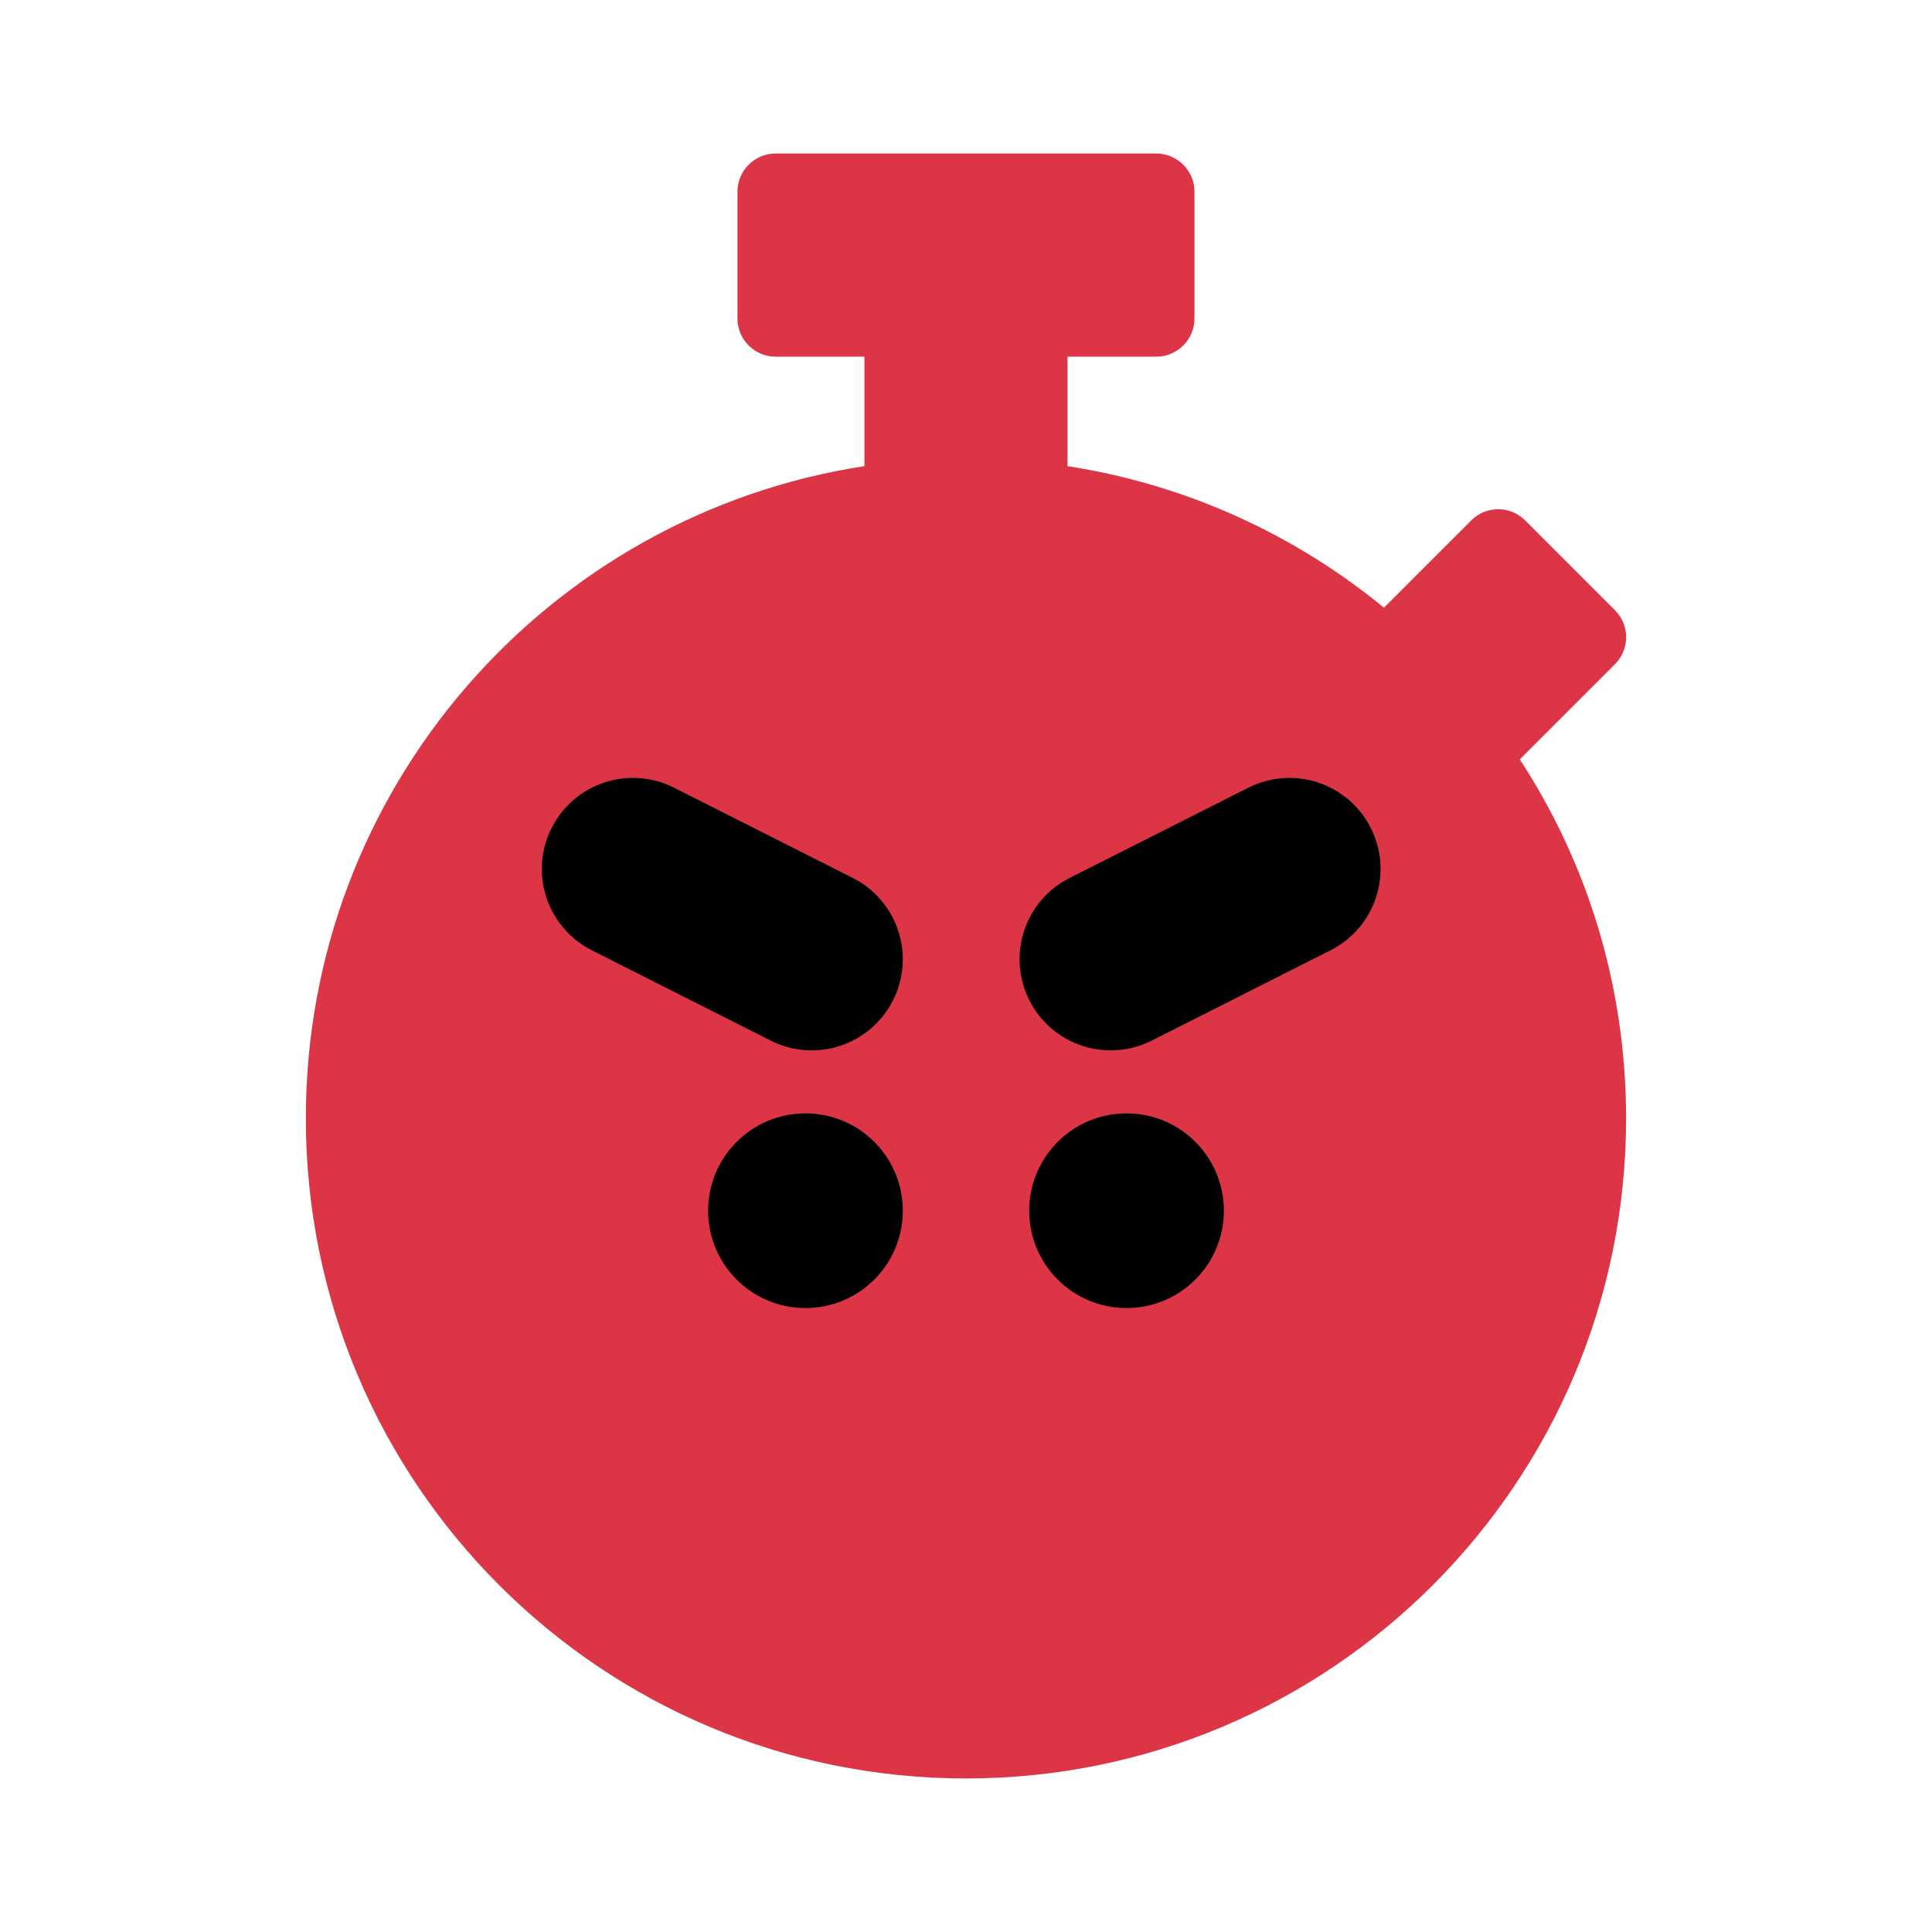
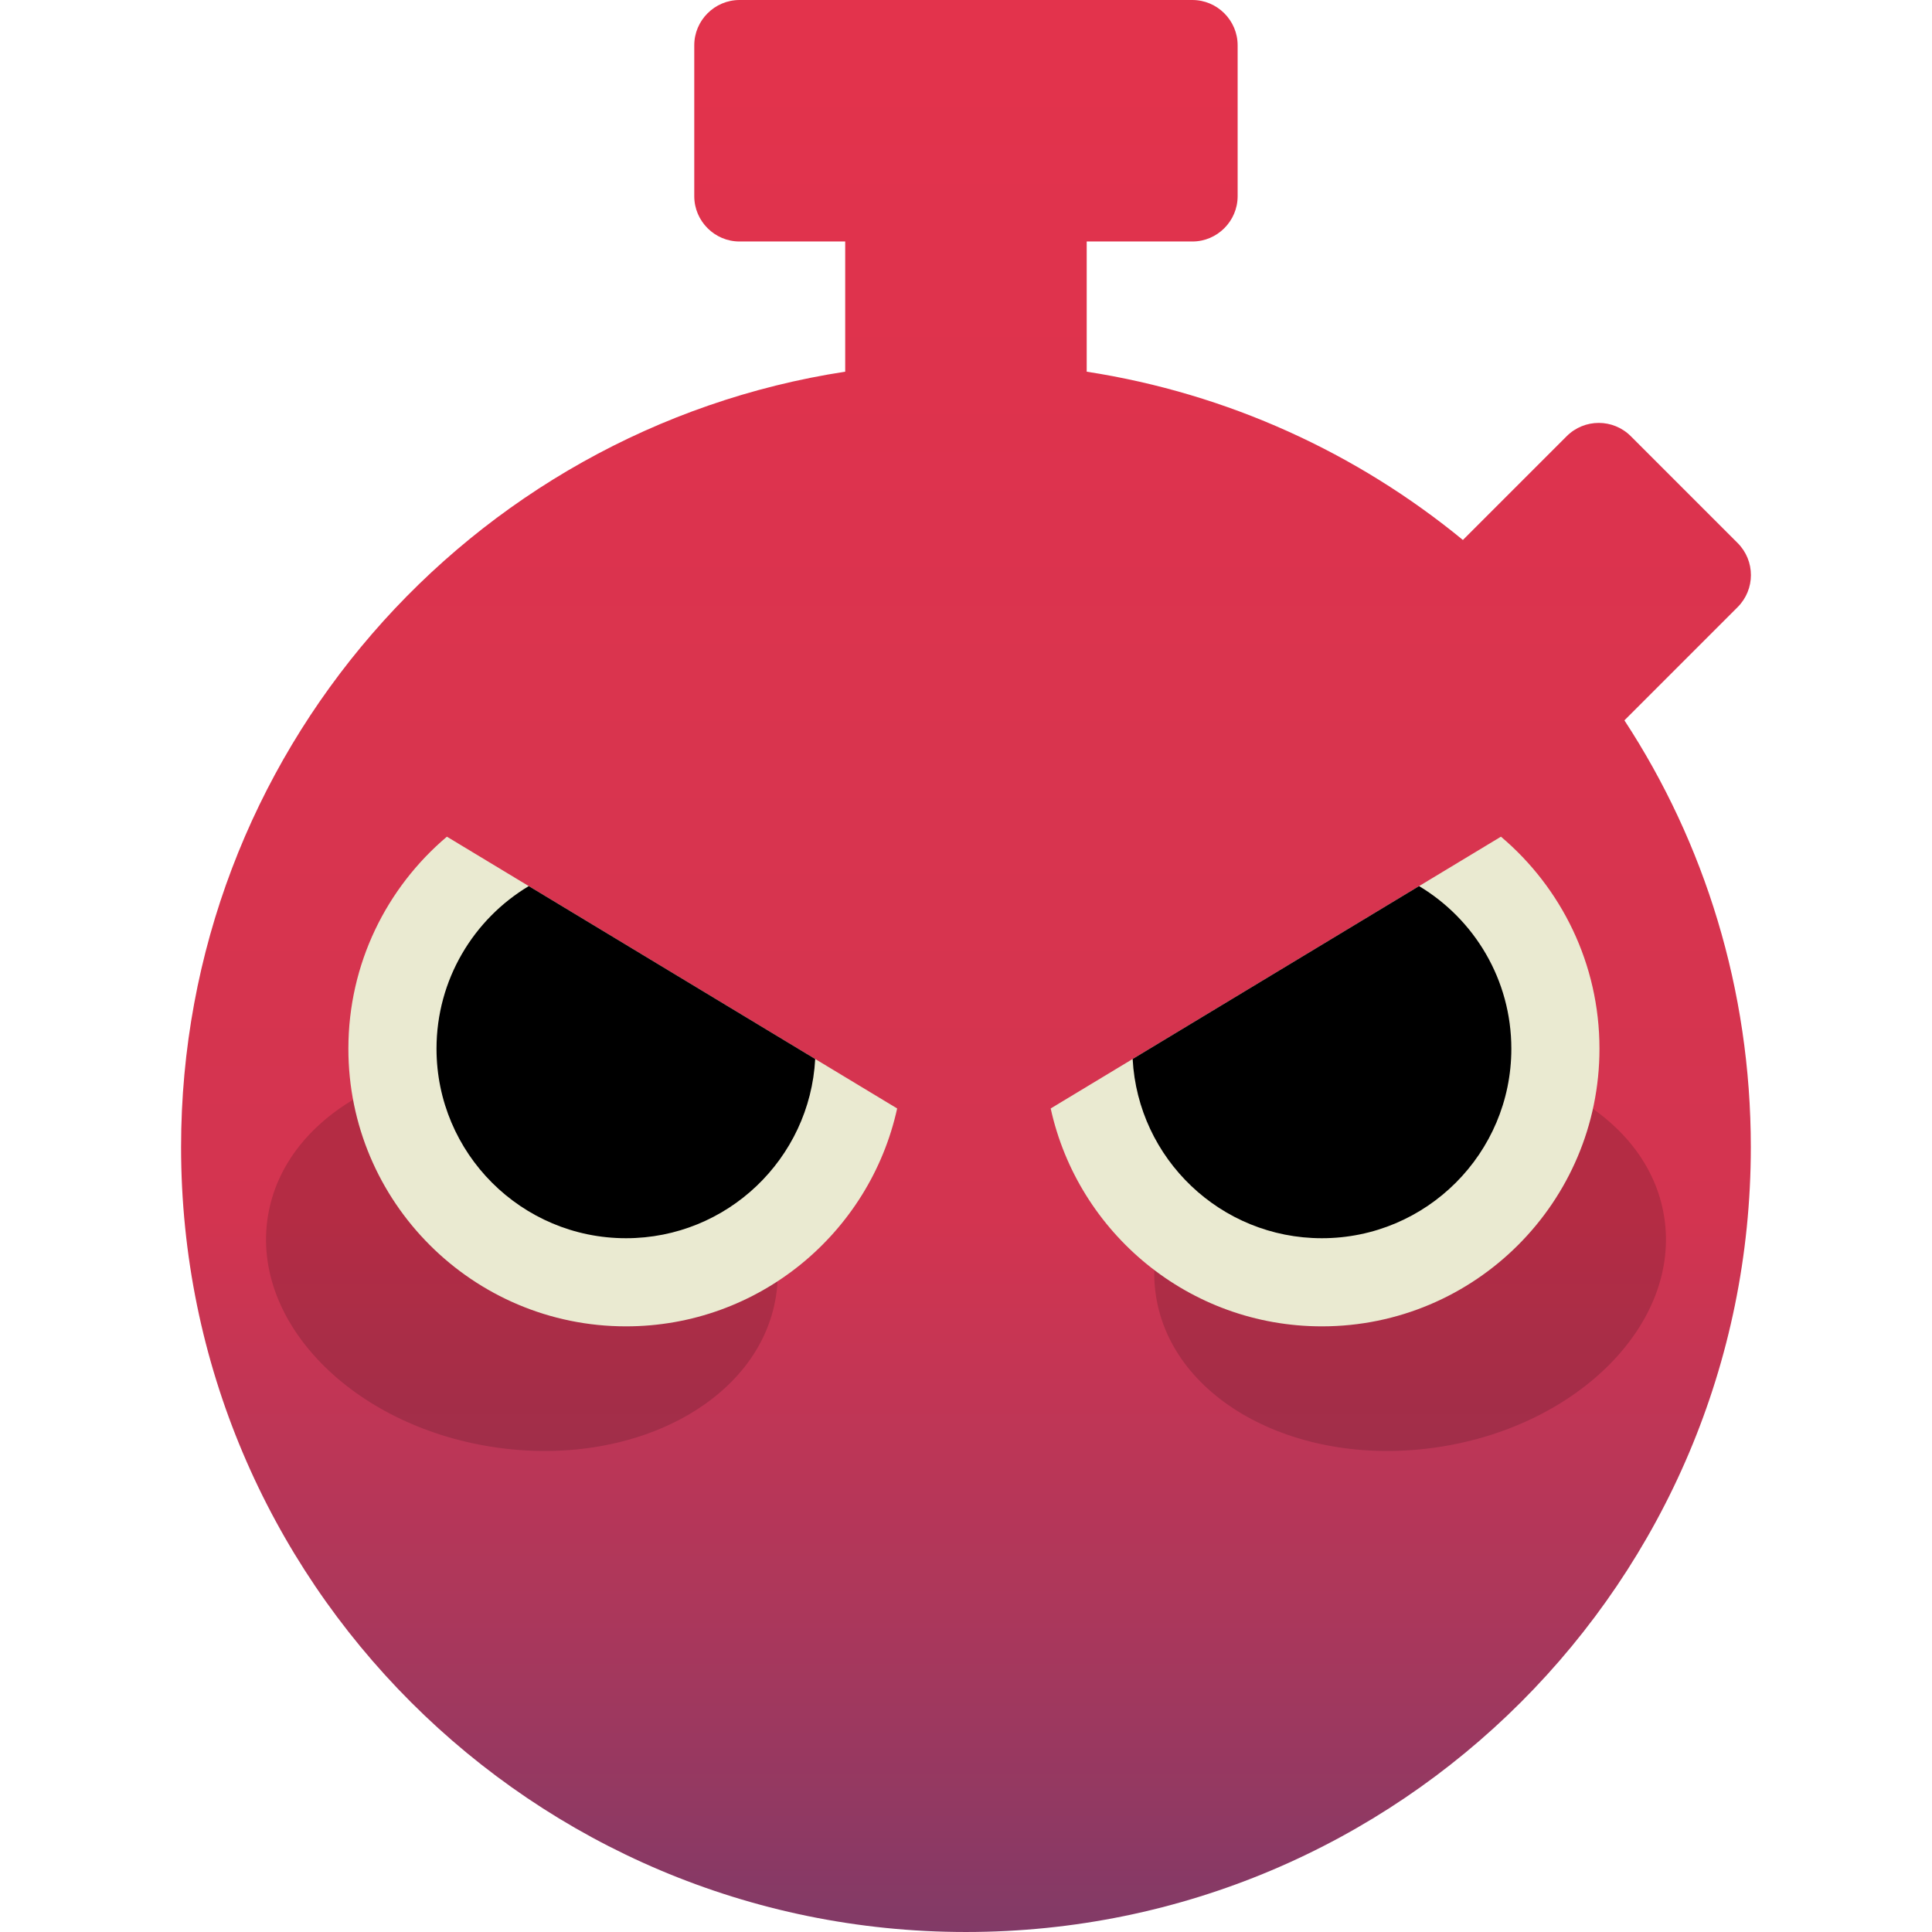
<svg xmlns="http://www.w3.org/2000/svg" width="100%" height="100%" viewBox="0 0 512 512" version="1.1" xml:space="preserve" style="fill-rule:evenodd;clip-rule:evenodd;stroke-linejoin:round;stroke-miterlimit:2;">
-   <path d="M430.929,296.371C430.929,393.008 352.627,471.31 255.989,471.31C159.352,471.31 81.05,393.008 81.05,296.371C81.05,208.901 145.223,136.402 229.076,123.534L229.076,94.517L205.526,94.517C199.975,94.517 195.434,89.976 195.434,84.425L195.434,50.783C195.434,45.232 199.975,40.69 205.526,40.69L306.453,40.69C312.004,40.69 316.545,45.232 316.545,50.783L316.545,84.425C316.545,89.976 312.004,94.517 306.453,94.517L282.903,94.517L282.903,123.534C314.443,128.412 343.207,141.701 366.756,161.045L389.885,137.916C393.838,133.963 400.23,133.963 404.183,137.916L427.985,161.718C431.938,165.671 431.938,172.063 427.985,176.016L402.754,201.247C420.584,228.498 430.929,261.215 430.929,296.371Z" style="fill:rgb(220,53,69);fill-rule:nonzero;" />
-   <g transform="matrix(-0.543016,-1.07539,-0.717924,0.362515,614.839,341.644)">
-     <path d="M204.735,240.733C204.735,224.157 195.764,210.72 184.698,210.72L184.696,210.72C173.63,210.72 164.659,224.157 164.659,240.733L164.659,306.729C164.659,323.304 173.63,336.741 184.696,336.741L184.698,336.741C195.764,336.741 204.735,323.304 204.735,306.729L204.735,240.733Z" />
+   <g transform="matrix(1.18898,0,0,1.18898,-48.3796,-48.3797)">
+     <path d="M430.929,296.371C430.929,393.008 352.627,471.31 255.989,471.31C159.352,471.31 81.05,393.008 81.05,296.371C81.05,208.901 145.223,136.402 229.076,123.534L229.076,94.517L205.526,94.517C199.975,94.517 195.434,89.976 195.434,84.425L195.434,50.783C195.434,45.232 199.975,40.69 205.526,40.69L306.453,40.69C312.004,40.69 316.545,45.232 316.545,50.783L316.545,84.425C316.545,89.976 312.004,94.517 306.453,94.517L282.903,94.517L282.903,123.534C314.443,128.412 343.207,141.701 366.756,161.045L389.885,137.916C393.838,133.963 400.23,133.963 404.183,137.916L427.985,161.718C431.938,165.671 431.938,172.063 427.985,176.016L402.754,201.247C420.584,228.498 430.929,261.215 430.929,296.371Z" style="fill:url(#_Linear1);fill-rule:nonzero;" />
+     <g transform="matrix(0.880918,0.136636,-0.102339,0.6598,85.4047,59.5023)">
+       <circle cx="124.299" cy="370.233" r="64.299" style="fill-opacity:0.15;" />
+     </g>
+     <g transform="matrix(-0.880918,0.136636,0.102339,0.6598,426.595,59.5023)">
+       <circle cx="124.299" cy="370.233" r="64.299" style="fill-opacity:0.15;" />
+     </g>
+     <g transform="matrix(1.96435,0,0,1.96435,-211.671,-270.665)">
+       <path d="M179.179,253.438L230.268,284.277C227.164,298.41 214.559,309 199.5,309C182.115,309 168,294.885 168,277.5C168,267.856 172.343,259.219 179.179,253.438Z" style="fill:rgb(234,234,209);" />
+       <path d="M188.469,259.046L220.969,278.664C220.364,289.99 210.976,299 199.5,299C187.634,299 178,289.366 178,277.5C178,269.665 182.2,262.803 188.469,259.046Z" />
+     </g>
+     <g transform="matrix(-1.96435,0,0,1.96435,727.205,-270.665)">
+       <path d="M179.179,253.438L230.268,284.277C227.164,298.41 214.559,309 199.5,309C182.115,309 168,294.885 168,277.5C168,267.856 172.343,259.219 179.179,253.438Z" style="fill:rgb(234,234,209);" />
+       <path d="M188.469,259.046L220.969,278.664C220.364,289.99 210.976,299 199.5,299C187.634,299 178,289.366 178,277.5C178,269.665 182.2,262.803 188.469,259.046Z" />
+     </g>
  </g>
-   <g transform="matrix(0.543016,-1.07539,0.717924,0.362515,-105.391,341.644)">
-     <path d="M204.735,240.733C204.735,224.157 195.764,210.72 184.698,210.72L184.696,210.72C173.63,210.72 164.659,224.157 164.659,240.733L164.659,306.729C164.659,323.304 173.63,336.741 184.696,336.741L184.698,336.741C195.764,336.741 204.735,323.304 204.735,306.729L204.735,240.733Z" />
-   </g>
-   <g transform="matrix(1.10818,0,0,1.10818,125.319,-9.1309)">
-     <circle cx="156.314" cy="297.771" r="23.279" />
-   </g>
-   <g transform="matrix(1.10818,0,0,1.10818,40.2324,-9.1309)">
-     <circle cx="156.314" cy="297.771" r="23.279" />
-   </g>
+   <defs>
+     <linearGradient id="_Linear1" x1="0" y1="0" x2="1" y2="0" gradientUnits="userSpaceOnUse" gradientTransform="matrix(-0.000125,430.62,-430.62,-0.000125,256,40.69)">
+       <stop offset="0" style="stop-color:rgb(227,51,76);stop-opacity:1" />
+       <stop offset="0.63" style="stop-color:rgb(211,52,80);stop-opacity:1" />
+       <stop offset="0.83" style="stop-color:rgb(172,55,91);stop-opacity:1" />
+       <stop offset="1" style="stop-color:rgb(128,58,103);stop-opacity:1" />
+     </linearGradient>
+   </defs>
</svg>
